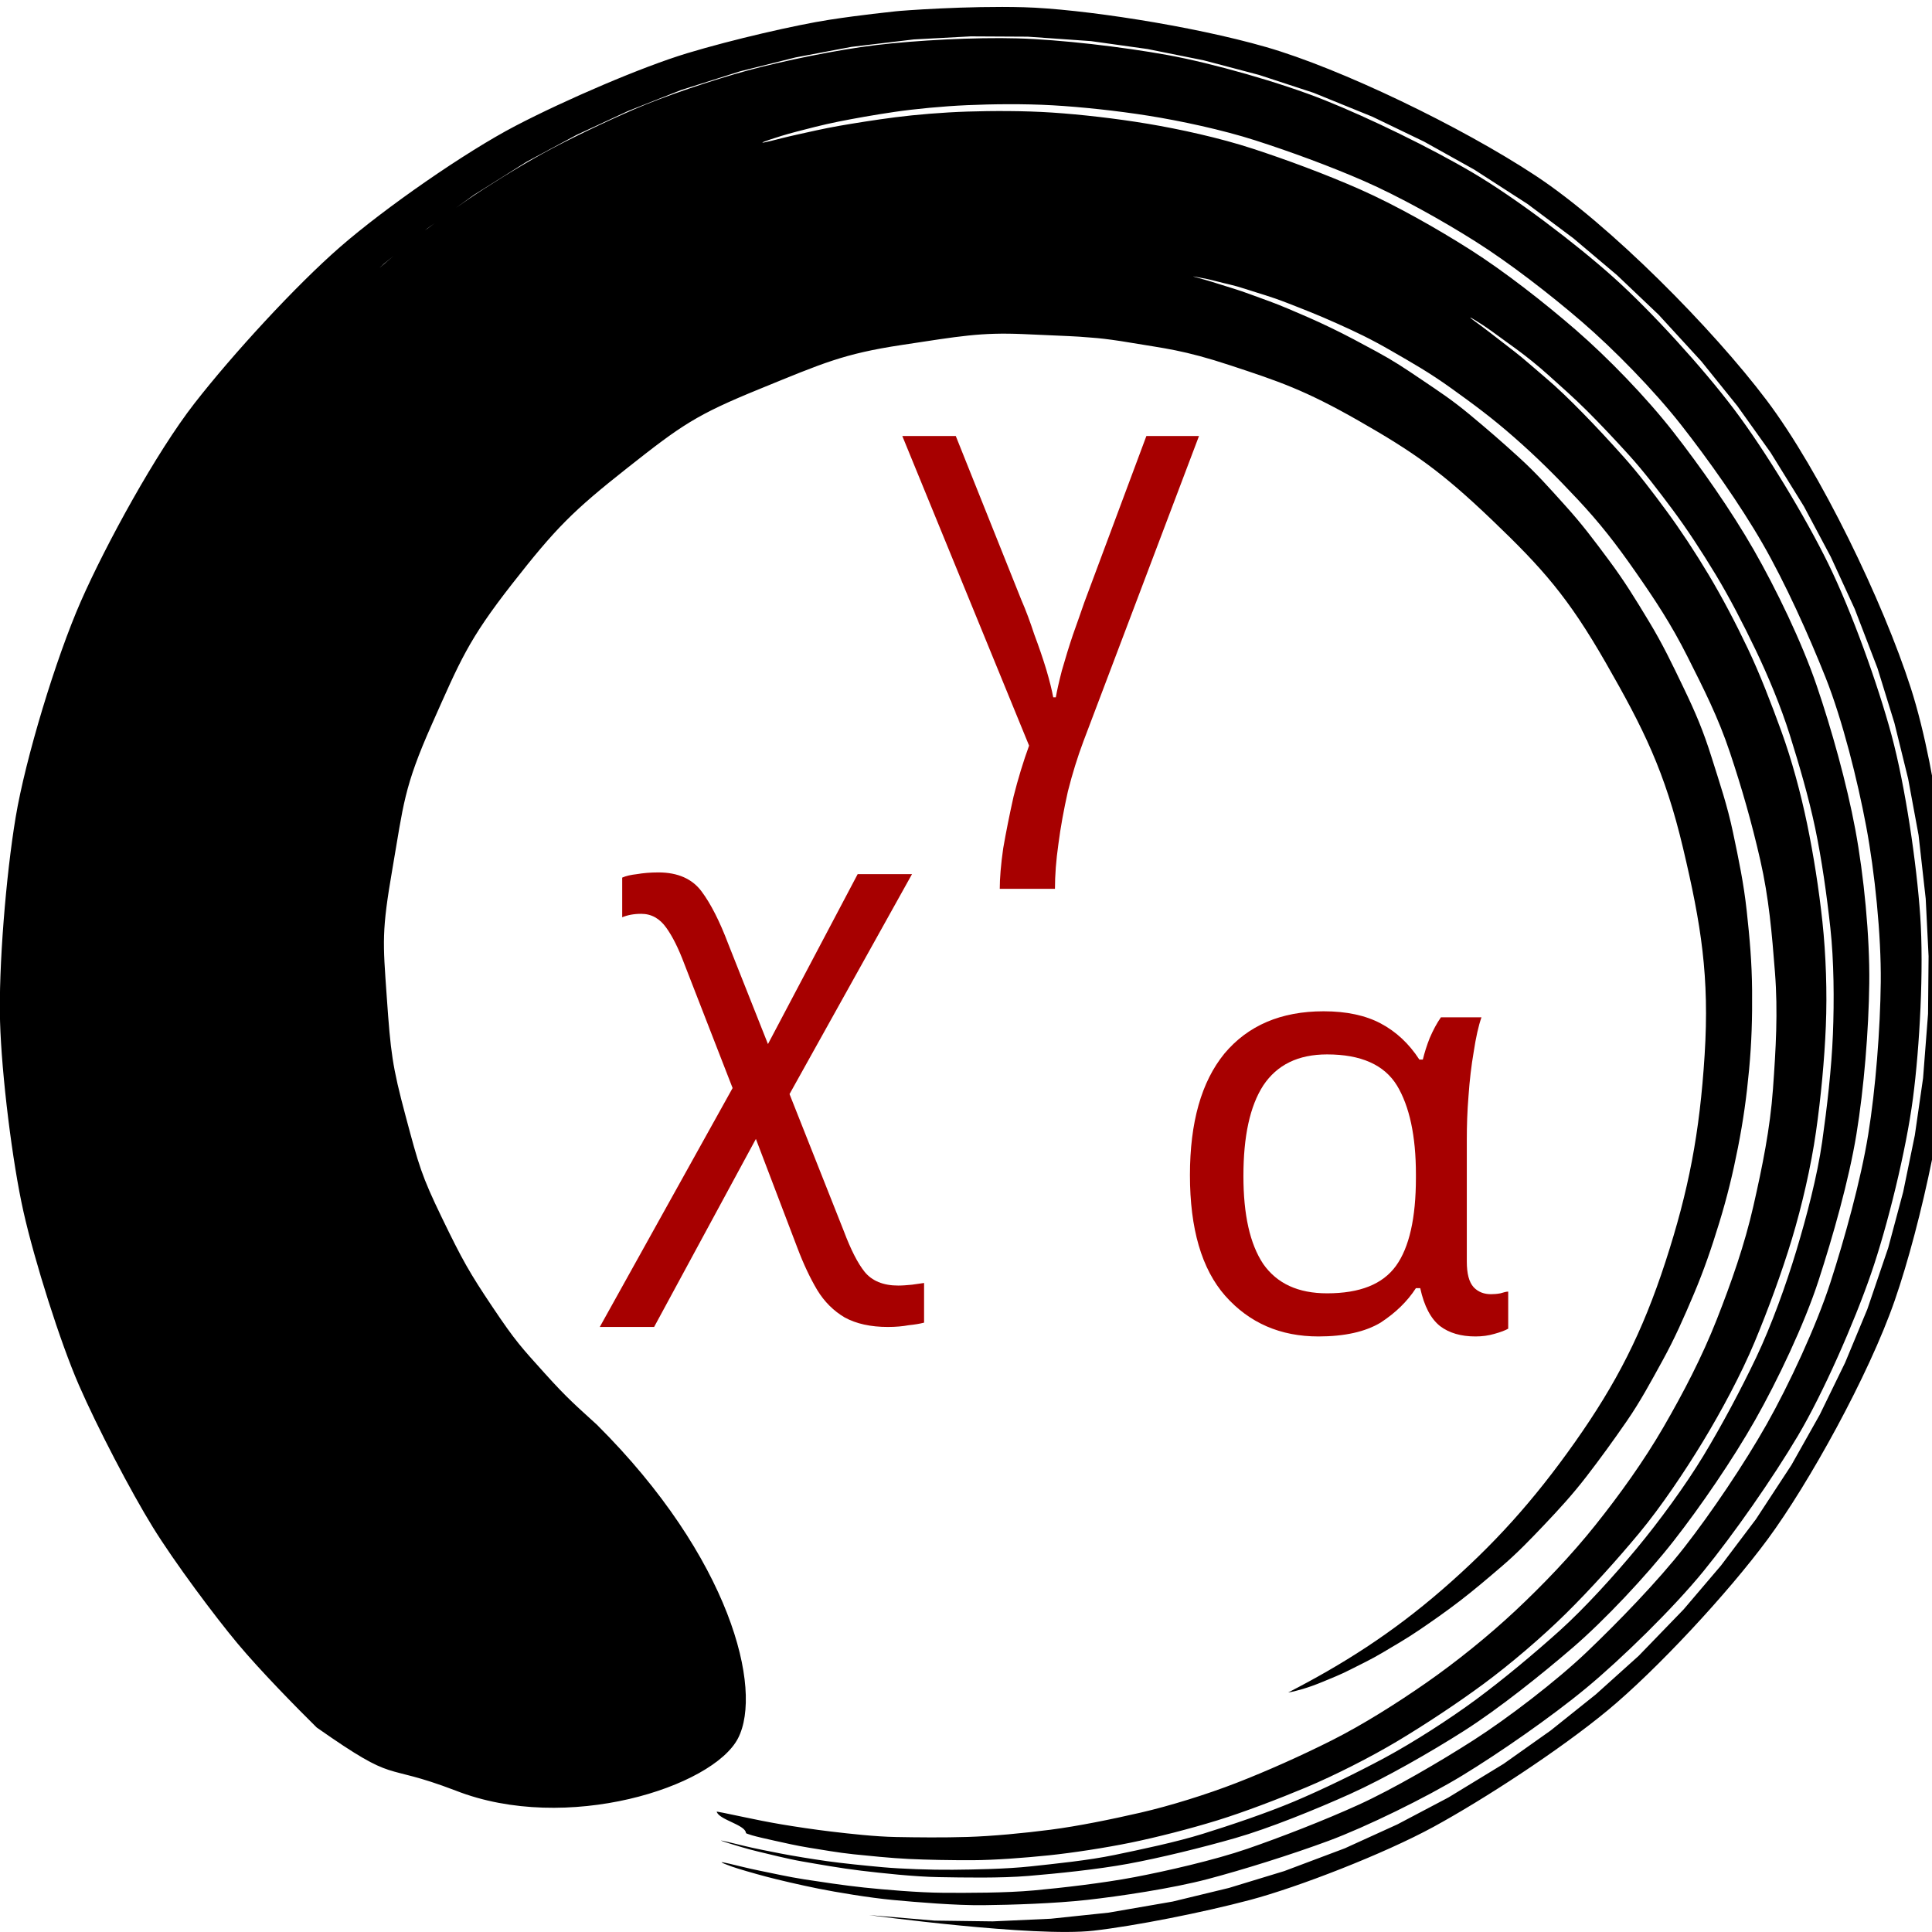
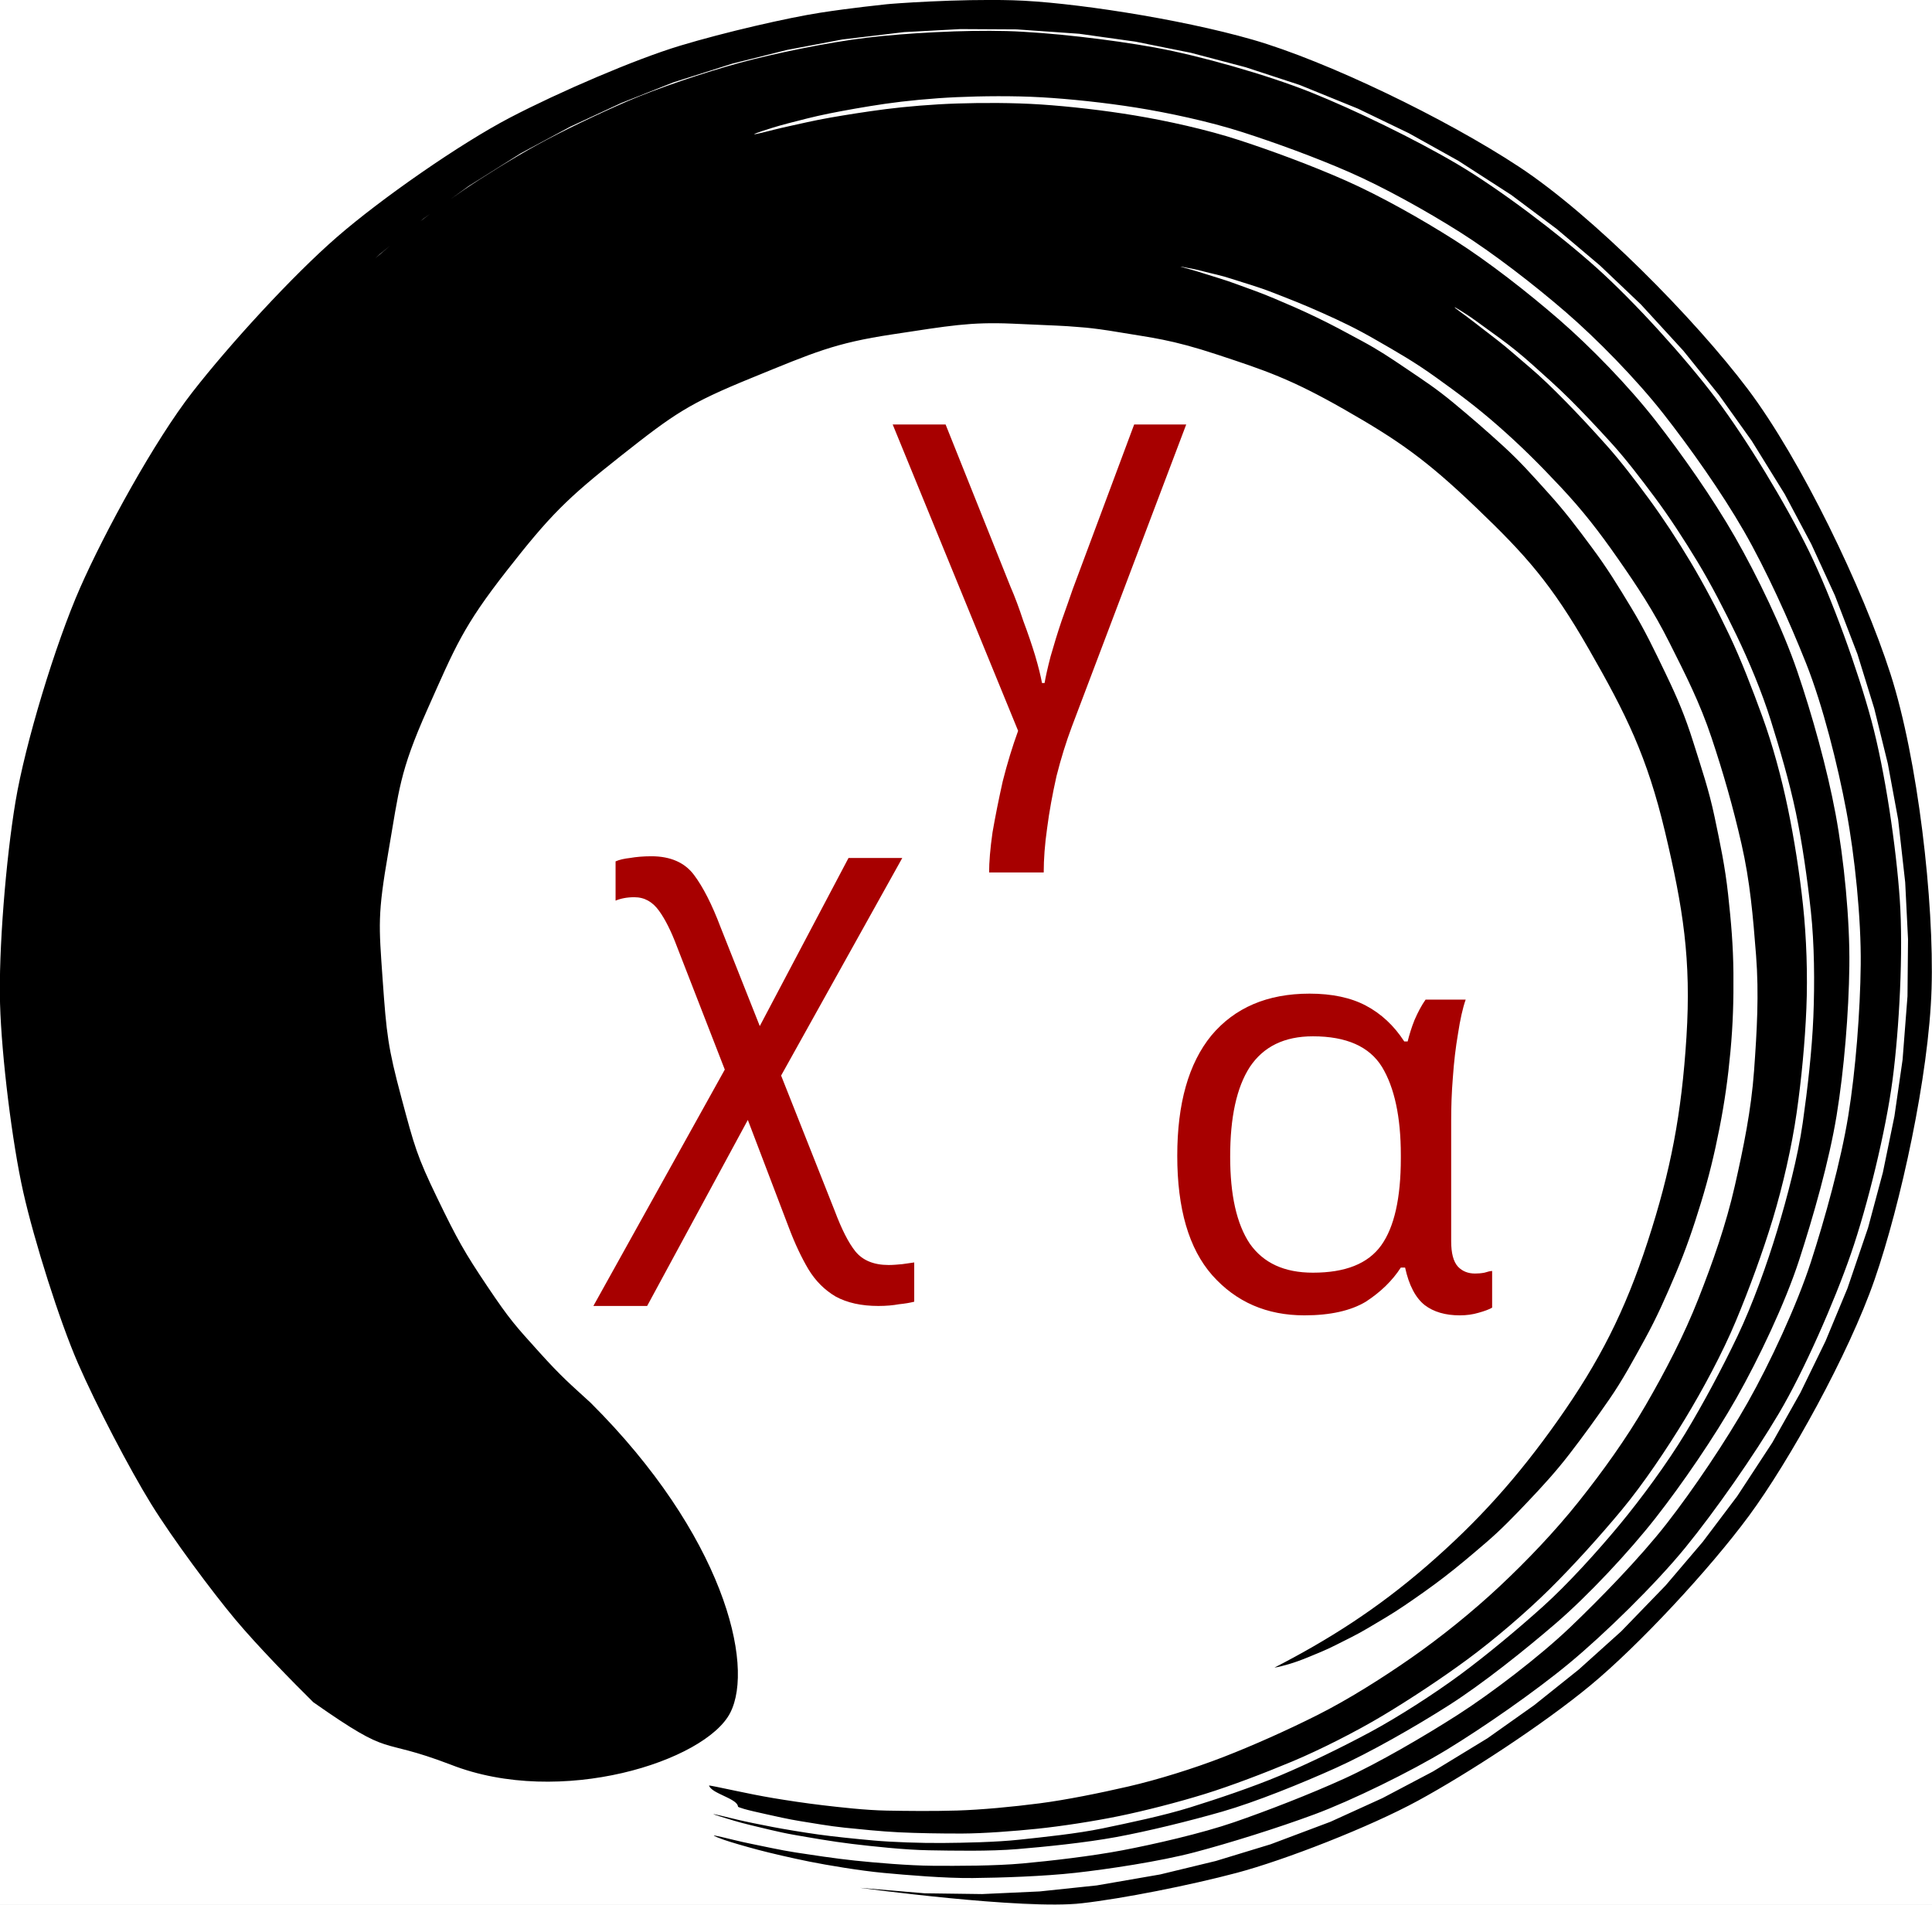
- <svg xmlns="http://www.w3.org/2000/svg" width="35mm" height="35mm" viewBox="0 0 35 35" version="1.1" id="svg8">
+ <svg xmlns="http://www.w3.org/2000/svg" width="35.377mm" height="34.874mm" viewBox="0 0 35.377 34.874" version="1.1" id="svg8">
  <defs id="defs2" />
-   <g id="layer1" transform="translate(-106.7048,-95.40617)">
-     <rect style="fill:#ffffff;fill-opacity:1;stroke-width:0.265" id="rect897" width="46.302" height="50.271" x="101.865" y="87.979" />
+   <g id="layer1" transform="translate(-106.7048,-95.53235)">
+     <rect style="fill:#ffffff;fill-opacity:1;stroke-width:0.193" id="rect897" width="35.377" height="34.874" x="106.705" y="95.532" />
    <g id="g819" transform="matrix(0.2645833,0,0,0.2645833,55.00158,2.256814)">
      <path id="path817" d="m 277.12,370.99 c -0.003,-0.009 0.163,0.02 0.485,0.086 0.322,0.066 0.516,0.085 1.134,0.252 0.618,0.166 1.121,0.244 2.004,0.535 0.883,0.291 1.654,0.492 2.771,0.927 1.117,0.435 2.107,0.817 3.426,1.41 1.319,0.593 2.283,1.043 3.73,1.878 1.448,0.835 2.599,1.481 4.122,2.575 1.523,1.094 2.773,2.013 4.319,3.371 1.546,1.358 2.795,2.597 4.312,4.216 1.517,1.619 2.618,3.029 3.967,4.964 1.349,1.935 2.45,3.597 3.562,5.809 1.112,2.213 2.104,4.149 2.917,6.59 0.814,2.441 1.478,4.757 2.068,7.339 0.591,2.582 0.799,5.012 1.009,7.706 0.21,2.694 0.059,5.244 -0.137,7.971 -0.196,2.727 -0.73,5.325 -1.337,8.002 -0.608,2.677 -1.515,5.252 -2.516,7.796 -1.001,2.544 -2.288,5.016 -3.642,7.354 -1.354,2.338 -3.001,4.625 -4.651,6.696 -1.65,2.071 -3.604,4.111 -5.482,5.87 -1.878,1.758 -4.067,3.518 -6.098,4.934 -2.031,1.416 -4.378,2.893 -6.485,3.953 -2.106,1.06 -4.448,2.104 -6.516,2.908 -2.068,0.803 -4.571,1.578 -6.576,2.04 -2.005,0.461 -4.29,0.926 -6.149,1.167 -1.859,0.241 -4.027,0.446 -5.696,0.497 -1.669,0.051 -3.446,0.032 -4.891,0.005 -1.444,-0.026 -3.222,-0.23 -4.411,-0.37 -1.189,-0.14 -2.488,-0.338 -3.404,-0.491 -0.916,-0.153 -1.94,-0.361 -2.565,-0.495 -0.625,-0.134 -1.103,-0.234 -1.425,-0.297 -0.321,-0.064 -0.486,-0.091 -0.482,-0.08 0.006,0.018 0.014,0.035 0.023,0.053 0.009,0.017 0.019,0.035 0.032,0.051 0.011,0.017 0.025,0.034 0.039,0.05 0.014,0.016 0.03,0.033 0.047,0.049 0.017,0.016 0.034,0.032 0.053,0.048 0.019,0.016 0.039,0.031 0.06,0.047 0.021,0.015 0.043,0.031 0.065,0.046 0.023,0.015 0.046,0.03 0.07,0.045 0.025,0.013 0.049,0.029 0.075,0.044 0.026,0.013 0.051,0.029 0.078,0.043 0.027,0.013 0.054,0.029 0.082,0.043 0.028,0.013 0.056,0.028 0.084,0.042 0.029,0.012 0.057,0.028 0.086,0.042 0.029,0.013 0.058,0.028 0.087,0.042 0.03,0.013 0.059,0.028 0.088,0.042 0.03,0.013 0.059,0.028 0.088,0.042 0.03,0.013 0.059,0.028 0.088,0.042 0.029,0.013 0.058,0.028 0.087,0.042 0.029,0.012 0.057,0.028 0.086,0.042 0.029,0.012 0.056,0.028 0.083,0.042 0.028,0.013 0.054,0.028 0.08,0.043 0.027,0.013 0.052,0.029 0.077,0.043 0.025,0.013 0.049,0.029 0.073,0.044 0.024,0.013 0.046,0.03 0.069,0.044 0.022,0.015 0.043,0.03 0.063,0.045 0.02,0.015 0.039,0.031 0.057,0.046 0.018,0.016 0.035,0.031 0.051,0.047 0.016,0.016 0.031,0.032 0.044,0.048 0.013,0.016 0.026,0.033 0.036,0.05 0.011,0.017 0.02,0.034 0.028,0.051 0.008,0.018 0.015,0.035 0.019,0.052 0.005,0.018 0.009,0.036 0.01,0.054 -0.003,0.017 0.138,0.068 0.417,0.153 0.279,0.085 1.004,0.251 1.554,0.371 0.55,0.121 1.527,0.347 2.333,0.474 0.806,0.127 2.029,0.347 3.073,0.453 1.045,0.106 2.497,0.258 3.761,0.32 1.264,0.061 2.923,0.09 4.385,0.085 1.462,-0.005 3.576,-0.163 5.207,-0.333 1.631,-0.169 3.866,-0.511 5.629,-0.872 1.763,-0.361 4.072,-0.953 5.926,-1.526 1.854,-0.573 4.179,-1.465 6.081,-2.26 1.902,-0.796 4.406,-2.063 6.264,-3.176 1.857,-1.113 4.062,-2.566 5.872,-3.902 1.81,-1.335 4.018,-3.216 5.663,-4.844 1.646,-1.628 3.471,-3.652 4.981,-5.468 1.51,-1.817 3.139,-4.247 4.379,-6.29 1.24,-2.043 2.615,-4.598 3.538,-6.813 0.923,-2.215 1.856,-4.751 2.548,-7.038 0.692,-2.287 1.318,-5.013 1.652,-7.351 0.335,-2.338 0.578,-4.91 0.674,-7.223 0.097,-2.313 0.007,-4.918 -0.233,-7.154 -0.24,-2.236 -0.611,-4.597 -1.051,-6.717 -0.439,-2.12 -1.055,-4.385 -1.759,-6.323 -0.705,-1.938 -1.468,-3.924 -2.301,-5.675 -0.833,-1.752 -1.752,-3.499 -2.676,-5.043 -0.923,-1.544 -1.916,-3.05 -2.887,-4.372 -0.971,-1.322 -1.953,-2.604 -2.927,-3.695 -0.974,-1.091 -1.92,-2.108 -2.806,-3.011 -0.886,-0.903 -1.74,-1.736 -2.543,-2.412 -0.803,-0.676 -1.502,-1.313 -2.149,-1.81 -0.647,-0.497 -1.195,-0.921 -1.639,-1.267 -0.443,-0.346 -0.798,-0.598 -1.032,-0.771 -0.234,-0.173 -0.351,-0.267 -0.343,-0.279 0.007,-0.012 0.141,0.062 0.391,0.216 0.25,0.154 0.627,0.393 1.087,0.725 0.461,0.332 1.028,0.743 1.692,1.229 0.665,0.486 1.441,1.103 2.228,1.813 0.788,0.709 1.694,1.504 2.599,2.406 0.905,0.902 1.877,1.935 2.87,3.028 0.992,1.093 2.004,2.417 2.993,3.745 0.989,1.328 2.004,2.886 2.945,4.44 0.94,1.555 1.873,3.362 2.721,5.128 0.848,1.766 1.734,3.874 2.357,5.86 0.623,1.987 1.285,4.231 1.734,6.371 0.448,2.139 0.793,4.575 1.039,6.833 0.246,2.258 0.268,4.962 0.174,7.297 -0.095,2.336 -0.399,4.977 -0.734,7.338 -0.335,2.361 -1.076,5.166 -1.773,7.476 -0.697,2.31 -1.702,5.108 -2.744,7.295 -1.042,2.187 -2.364,4.668 -3.614,6.733 -1.25,2.064 -3.041,4.506 -4.564,6.342 -1.523,1.835 -3.557,4.084 -5.295,5.648 -1.738,1.564 -3.867,3.339 -5.694,4.689 -1.827,1.351 -4.325,2.956 -6.251,3.992 -1.926,1.036 -4.312,2.198 -6.232,3.005 -1.92,0.807 -4.353,1.622 -6.224,2.205 -1.871,0.583 -4.283,1.082 -6.062,1.453 -1.78,0.371 -4.109,0.605 -5.756,0.783 -1.647,0.178 -3.846,0.216 -5.324,0.229 -1.477,0.014 -3.515,-0.059 -4.789,-0.174 -1.274,-0.115 -2.779,-0.269 -3.83,-0.417 -1.051,-0.148 -2.327,-0.36 -3.137,-0.516 -0.81,-0.155 -1.845,-0.363 -2.398,-0.497 -0.553,-0.134 -0.978,-0.236 -1.265,-0.304 -0.287,-0.068 -0.437,-0.101 -0.44,-0.097 -0.01,0.014 0.172,0.08 0.537,0.193 0.365,0.113 1.255,0.392 1.982,0.562 0.726,0.17 1.968,0.495 3.036,0.681 1.069,0.186 2.648,0.468 4.037,0.633 1.389,0.166 3.628,0.413 5.316,0.441 1.687,0.028 4.2,0.08 6.144,-0.083 1.944,-0.163 4.674,-0.436 6.827,-0.832 2.153,-0.396 5.02,-1.097 7.329,-1.759 2.309,-0.663 5.51,-1.96 7.872,-3.025 2.362,-1.065 5.488,-2.851 7.811,-4.331 2.323,-1.48 5.241,-3.805 7.432,-5.693 2.191,-1.888 5.027,-4.909 6.881,-7.274 1.854,-2.365 4.07,-5.605 5.596,-8.296 1.526,-2.691 3.368,-6.555 4.343,-9.556 0.976,-3.002 2.075,-6.854 2.592,-10.006 0.517,-3.152 0.842,-7.131 0.881,-10.338 0.04,-3.207 -0.369,-7.391 -0.954,-10.531 -0.585,-3.141 -1.627,-6.876 -2.648,-9.864 -1.02,-2.988 -2.773,-6.608 -4.31,-9.294 -1.538,-2.686 -3.657,-5.704 -5.508,-8.074 -1.851,-2.37 -4.484,-5.083 -6.671,-6.979 -2.187,-1.896 -4.886,-4.003 -7.212,-5.484 -2.326,-1.48 -5.165,-3.077 -7.537,-4.128 -2.372,-1.05 -5.07,-2.046 -7.356,-2.794 -2.286,-0.749 -5.067,-1.354 -7.231,-1.715 -2.163,-0.361 -4.567,-0.633 -6.518,-0.763 -1.951,-0.129 -4.107,-0.122 -5.798,-0.068 -1.691,0.054 -3.552,0.212 -4.944,0.39 -1.392,0.179 -2.779,0.402 -3.853,0.589 -1.074,0.187 -2.123,0.436 -2.857,0.595 -0.735,0.159 -1.435,0.347 -1.813,0.438 -0.378,0.091 -0.575,0.13 -0.58,0.111 -0.005,-0.018 0.183,-0.092 0.551,-0.216 0.368,-0.125 1.068,-0.346 1.796,-0.535 0.728,-0.189 1.782,-0.468 2.851,-0.682 1.069,-0.214 2.467,-0.465 3.856,-0.668 1.388,-0.203 3.286,-0.387 4.975,-0.461 1.689,-0.075 3.891,-0.102 5.842,0.009 1.95,0.111 4.408,0.371 6.572,0.716 2.164,0.345 5.032,0.954 7.32,1.689 2.289,0.735 5.048,1.738 7.422,2.776 2.374,1.039 5.305,2.667 7.634,4.138 2.329,1.47 5.115,3.624 7.305,5.512 2.19,1.888 4.927,4.686 6.781,7.049 1.855,2.363 4.043,5.457 5.584,8.136 1.541,2.679 3.141,6.226 4.307,9.156 1.165,2.93 2.194,7.062 2.783,10.198 0.589,3.135 1.033,7.465 0.998,10.668 -0.035,3.202 -0.349,7.297 -0.861,10.445 -0.512,3.148 -1.616,7.12 -2.586,10.118 -0.97,2.998 -2.846,7.021 -4.365,9.71 -1.519,2.688 -3.778,6.043 -5.624,8.407 -1.846,2.364 -4.609,5.198 -6.697,7.19 -2.088,1.992 -5.424,4.54 -7.738,6.023 -2.313,1.483 -5.529,3.36 -7.881,4.431 -2.352,1.071 -5.346,2.231 -7.611,3.012 -2.265,0.781 -5.588,1.537 -7.732,1.944 -2.144,0.408 -4.958,0.732 -6.894,0.909 -1.935,0.177 -4.542,0.173 -6.222,0.162 -1.68,-0.011 -4.024,-0.215 -5.407,-0.36 -1.383,-0.145 -3.018,-0.396 -4.082,-0.559 -1.065,-0.163 -2.366,-0.456 -3.09,-0.6 -0.724,-0.143 -1.681,-0.39 -2.045,-0.473 -0.364,-0.083 -0.547,-0.117 -0.536,-0.098 0.022,0.038 0.26,0.138 0.702,0.295 0.442,0.157 1.515,0.467 2.362,0.692 0.847,0.225 2.321,0.568 3.553,0.816 1.232,0.248 3.522,0.632 5.124,0.78 1.602,0.149 4.249,0.376 6.181,0.356 1.932,-0.02 4.888,-0.115 7.102,-0.361 2.214,-0.246 5.837,-0.787 8.25,-1.423 2.412,-0.637 5.725,-1.672 8.289,-2.622 2.563,-0.95 6.653,-2.949 9.168,-4.48 2.515,-1.532 6.065,-3.99 8.474,-5.984 2.409,-1.994 5.946,-5.446 8.02,-7.989 2.074,-2.543 4.745,-6.366 6.482,-9.297 1.737,-2.931 3.843,-7.738 4.988,-11.051 1.146,-3.313 2.413,-8.486 2.879,-12.03 0.466,-3.544 0.748,-8.882 0.5,-12.49 -0.248,-3.608 -1.019,-8.876 -1.963,-12.381 -0.945,-3.504 -2.736,-8.478 -4.325,-11.725 -1.589,-3.247 -4.303,-7.734 -6.454,-10.584 -2.151,-2.851 -5.648,-6.697 -8.254,-9.033 -2.606,-2.335 -6.703,-5.439 -9.632,-7.166 -2.929,-1.727 -7.078,-3.74 -10.114,-4.959 -3.036,-1.218 -7.754,-2.554 -10.82,-3.109 -3.066,-0.555 -7.316,-1.052 -10.245,-1.136 -2.93,-0.084 -6.977,0.135 -9.676,0.458 -2.699,0.323 -6.42,1.093 -8.811,1.742 -2.391,0.649 -5.73,1.776 -7.756,2.654 -2.026,0.878 -4.587,2.103 -6.26,3.026 -1.673,0.923 -3.818,2.257 -5.126,3.151 -1.308,0.895 -3.079,2.179 -4.023,2.969 -0.945,0.789 -2.046,1.706 -2.671,2.281 -0.625,0.575 -1.103,1.016 -1.426,1.313 -0.323,0.297 -0.749,0.738 -0.749,0.738 l 3.123,-2.905 3.01,-2.445 3.147,-2.266 3.611,-2.27 3.418,-1.836 3.52,-1.635 3.61,-1.429 4.08,-1.295 3.774,-0.945 3.825,-0.723 4.274,-0.51 3.898,-0.21 3.907,0.021 4.322,0.303 3.879,0.543 3.843,0.773 3.792,1 3.728,1.222 4.037,1.641 3.535,1.704 3.427,1.911 3.658,2.36 3.139,2.349 2.994,2.529 2.839,2.7 2.934,3.2 2.457,3.049 2.276,3.187 2.284,3.69 1.84,3.458 1.637,3.56 1.56,4.062 1.159,3.75 0.939,3.814 0.715,3.866 0.489,4.354 0.196,3.937 -0.037,3.946 -0.34,4.398 -0.565,3.916 -0.797,3.878 -1.025,3.827 -1.428,4.199 -1.522,3.661 -1.736,3.564 -1.944,3.454 -2.429,3.707 -2.385,3.161 -2.566,3.013 -3.074,3.176 -2.94,2.645 -3.088,2.469 -3.226,2.285 -3.77,2.298 -3.498,1.844 -3.6,1.639 -4.143,1.558 -3.791,1.155 -3.855,0.933 -4.385,0.759 -3.955,0.416 -3.977,0.182 -3.985,-0.053 -4.474,-0.378 c 0,0 11.286,1.534 15.363,1.067 2.818,-0.322 7.457,-1.238 10.73,-2.108 3.273,-0.87 9.147,-3.147 12.548,-5.001 3.401,-1.854 8.608,-5.236 11.919,-7.974 3.311,-2.738 8.211,-7.992 10.974,-11.739 2.764,-3.747 6.893,-11.159 8.688,-16.342 1.795,-5.182 3.757,-14.12 3.942,-20.121 0.185,-6 -0.943,-15.882 -2.845,-21.797 -1.902,-5.915 -6.195,-14.83 -9.877,-19.711 -3.681,-4.881 -10.718,-12.013 -15.824,-15.377 -5.106,-3.364 -13.339,-7.332 -18.446,-8.801 -5.107,-1.469 -12.71,-2.618 -16.585,-2.726 -3.875,-0.109 -8.441,0.238 -8.766,0.278 -0.325,0.04 -2.345,0.239 -4.571,0.584 -2.226,0.345 -6.605,1.347 -9.71,2.286 -3.105,0.938 -8.335,3.189 -11.771,4.981 -3.435,1.793 -8.918,5.606 -11.983,8.274 -3.065,2.668 -7.37,7.362 -9.988,10.723 -2.618,3.361 -6.059,9.648 -7.774,13.548 -1.715,3.9 -3.798,10.78 -4.466,14.789 -0.669,4.009 -1.175,10.312 -1.069,13.982 0.105,3.67 0.843,9.643 1.605,13.029 0.762,3.386 2.515,8.937 3.793,11.866 1.278,2.93 3.563,7.302 5.059,9.725 1.496,2.423 4.256,6.116 5.812,7.977 1.556,1.861 4.036,4.387 5.411,5.743 5.685,3.988 4.29,2.322 9.514,4.32 7.589,2.981 17.616,-0.241 19.336,-3.581 1.721,-3.34 -0.508,-12.354 -9.662,-21.468 -1.385,-1.271 -1.979,-1.75 -3.575,-3.523 -1.597,-1.774 -1.993,-2.18 -3.571,-4.533 -1.578,-2.353 -2.066,-3.216 -3.467,-6.114 -1.401,-2.899 -1.572,-3.547 -2.488,-6.973 -0.916,-3.426 -1.022,-4.346 -1.289,-8.15 -0.267,-3.804 -0.356,-4.47 0.394,-8.81 0.751,-4.341 0.764,-5.519 2.699,-9.867 1.935,-4.348 2.477,-5.748 5.481,-9.59 3.004,-3.841 4.163,-5.003 7.896,-7.95 3.732,-2.947 4.713,-3.636 9.059,-5.409 4.346,-1.774 5.737,-2.407 9.73,-3.012 3.993,-0.605 5.398,-0.868 8.304,-0.746 2.906,0.121 3.978,0.177 4.213,0.206 0.235,0.03 1.072,0.027 3.248,0.399 2.176,0.371 3.511,0.471 6.763,1.546 3.252,1.075 5.046,1.661 8.783,3.797 3.737,2.136 5.639,3.462 9.098,6.772 3.459,3.309 5.215,5.28 7.801,9.79 2.586,4.51 4.04,7.43 5.285,12.675 1.245,5.245 1.817,8.822 1.48,14.176 -0.337,5.353 -1.094,9.281 -2.678,14.148 -1.584,4.866 -3.353,8.322 -6.197,12.355 -2.843,4.032 -5.592,7.068 -9.083,10.095 -3.491,3.027 -6.843,5.139 -10.556,7.051 0.244,-0.034 0.576,-0.115 0.991,-0.238 0.414,-0.124 0.849,-0.275 1.413,-0.51 0.564,-0.235 1.161,-0.466 1.854,-0.82 0.693,-0.354 1.423,-0.694 2.225,-1.173 0.802,-0.479 1.633,-0.951 2.525,-1.56 0.892,-0.608 1.789,-1.232 2.751,-1.971 0.962,-0.739 1.891,-1.528 2.904,-2.398 1.013,-0.87 1.896,-1.783 2.891,-2.832 0.995,-1.049 1.915,-2.05 2.859,-3.274 0.944,-1.223 1.833,-2.449 2.761,-3.792 0.928,-1.343 1.642,-2.672 2.464,-4.169 0.823,-1.497 1.451,-2.921 2.141,-4.553 0.69,-1.632 1.206,-3.138 1.74,-4.883 0.534,-1.745 0.918,-3.314 1.278,-5.145 0.36,-1.831 0.587,-3.443 0.762,-5.33 0.175,-1.887 0.222,-3.517 0.205,-5.43 -0.017,-1.913 -0.16,-3.529 -0.368,-5.437 -0.208,-1.908 -0.541,-3.477 -0.934,-5.35 -0.393,-1.873 -0.905,-3.363 -1.473,-5.173 -0.568,-1.81 -1.097,-3.05 -1.906,-4.733 -0.809,-1.684 -1.438,-3.004 -2.384,-4.569 -0.945,-1.564 -1.672,-2.752 -2.732,-4.178 -1.059,-1.425 -1.844,-2.474 -2.992,-3.745 -1.148,-1.271 -1.948,-2.185 -3.157,-3.289 -1.209,-1.104 -2.233,-1.988 -3.427,-2.977 -1.194,-0.989 -2.032,-1.532 -3.235,-2.346 -1.203,-0.813 -1.921,-1.294 -3.101,-1.934 -1.18,-0.639 -2.063,-1.118 -3.163,-1.647 -1.1,-0.529 -1.901,-0.87 -2.902,-1.294 -1.001,-0.425 -1.691,-0.652 -2.575,-0.98 -0.884,-0.328 -1.436,-0.474 -2.184,-0.715 -0.749,-0.241 -1.14,-0.342 -1.736,-0.508 l 9e-5,-5.2e-4" style="fill:#000000" />
    </g>
    <text xml:space="preserve" style="font-style:normal;font-variant:normal;font-weight:normal;font-stretch:normal;font-size:10.583px;line-height:1.25;font-family:Vollkorn;-inkscape-font-specification:Vollkorn;letter-spacing:0px;word-spacing:0px;fill:#000000;fill-opacity:1;stroke:none;stroke-width:0.265" x="123.005" y="108.977" id="text831">
      <tspan id="tspan829" x="123.005" y="108.977" style="fill:#a70000;fill-opacity:1;stroke-width:0.265">γ</tspan>
    </text>
    <text xml:space="preserve" style="font-style:normal;font-variant:normal;font-weight:normal;font-stretch:normal;font-size:10.583px;line-height:1.25;font-family:Vollkorn;-inkscape-font-specification:Vollkorn;letter-spacing:0px;word-spacing:0px;fill:#000000;fill-opacity:1;stroke:none;stroke-width:0.265" x="117.681" y="116.914" id="text837">
      <tspan id="tspan835" x="117.681" y="116.914" style="fill:#a70000;fill-opacity:1;stroke-width:0.265">χ</tspan>
    </text>
    <text xml:space="preserve" style="font-style:normal;font-variant:normal;font-weight:normal;font-stretch:normal;font-size:10.583px;line-height:1.25;font-family:Vollkorn;-inkscape-font-specification:Vollkorn;letter-spacing:0px;word-spacing:0px;fill:#000000;fill-opacity:1;stroke:none;stroke-width:0.265" x="127.683" y="119.507" id="text831-0">
      <tspan id="tspan829-8" x="127.683" y="119.507" style="fill:#a70000;fill-opacity:1;stroke-width:0.265">α</tspan>
    </text>
  </g>
</svg>
